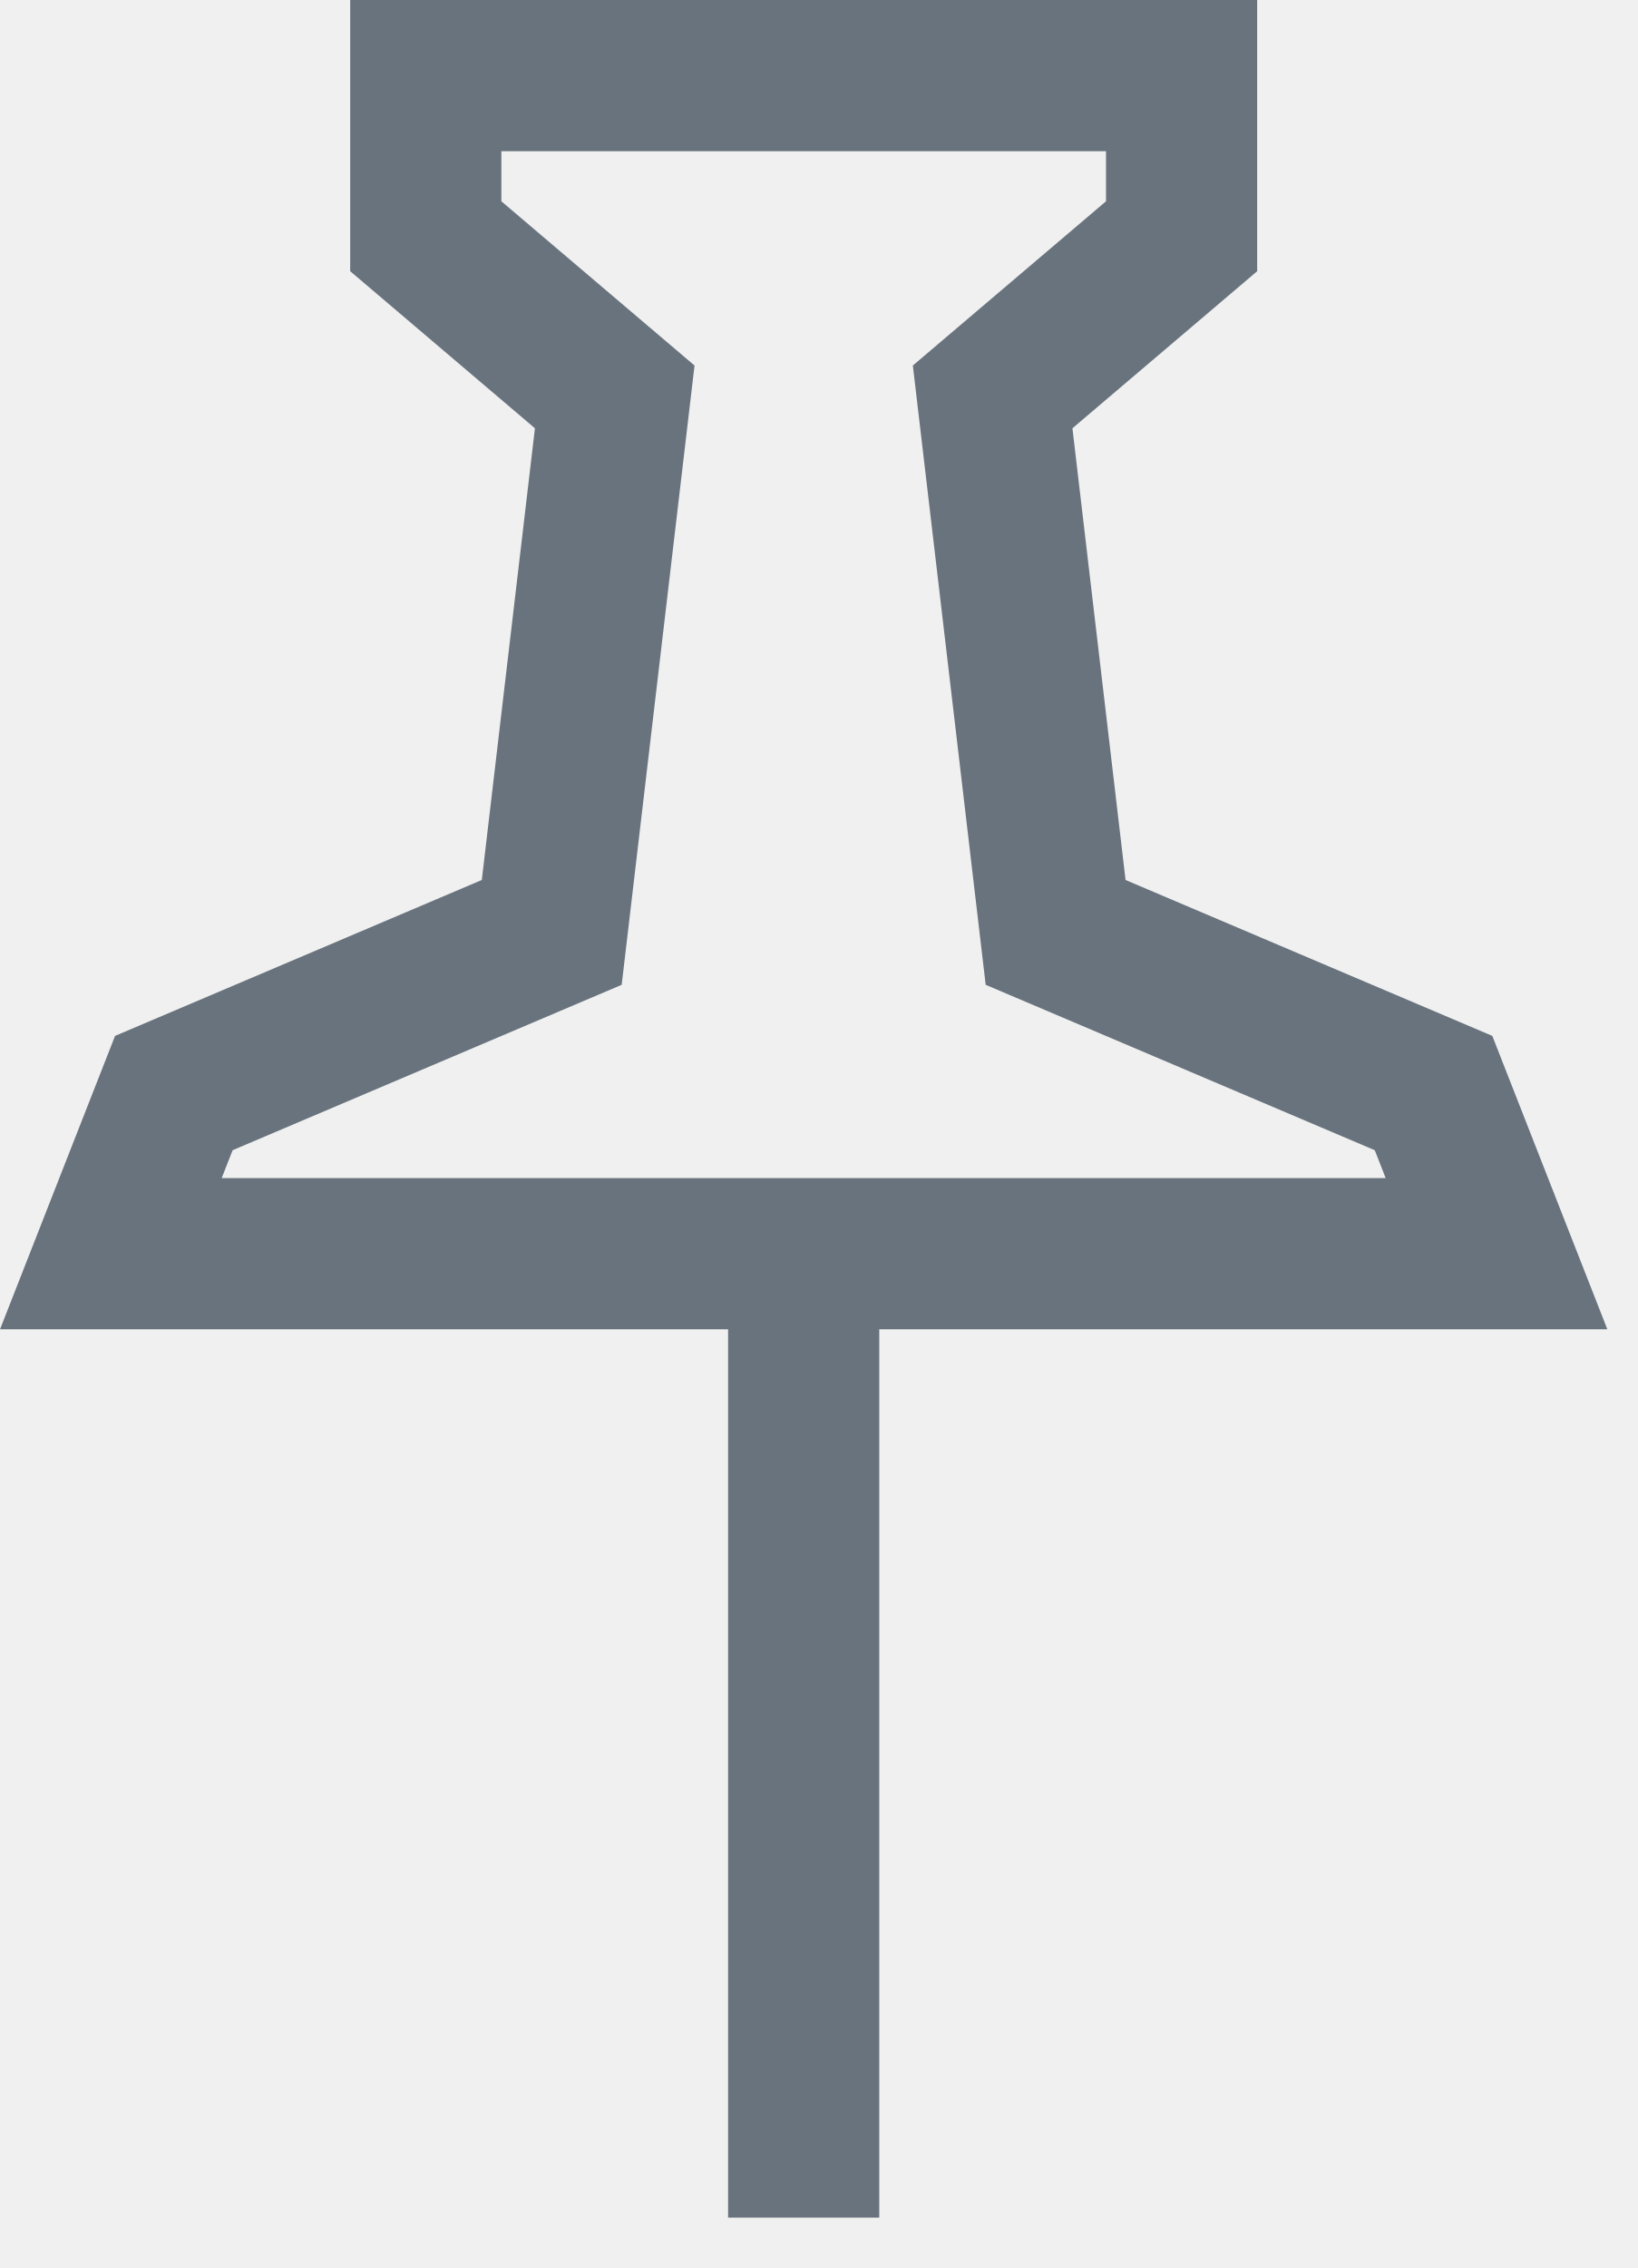
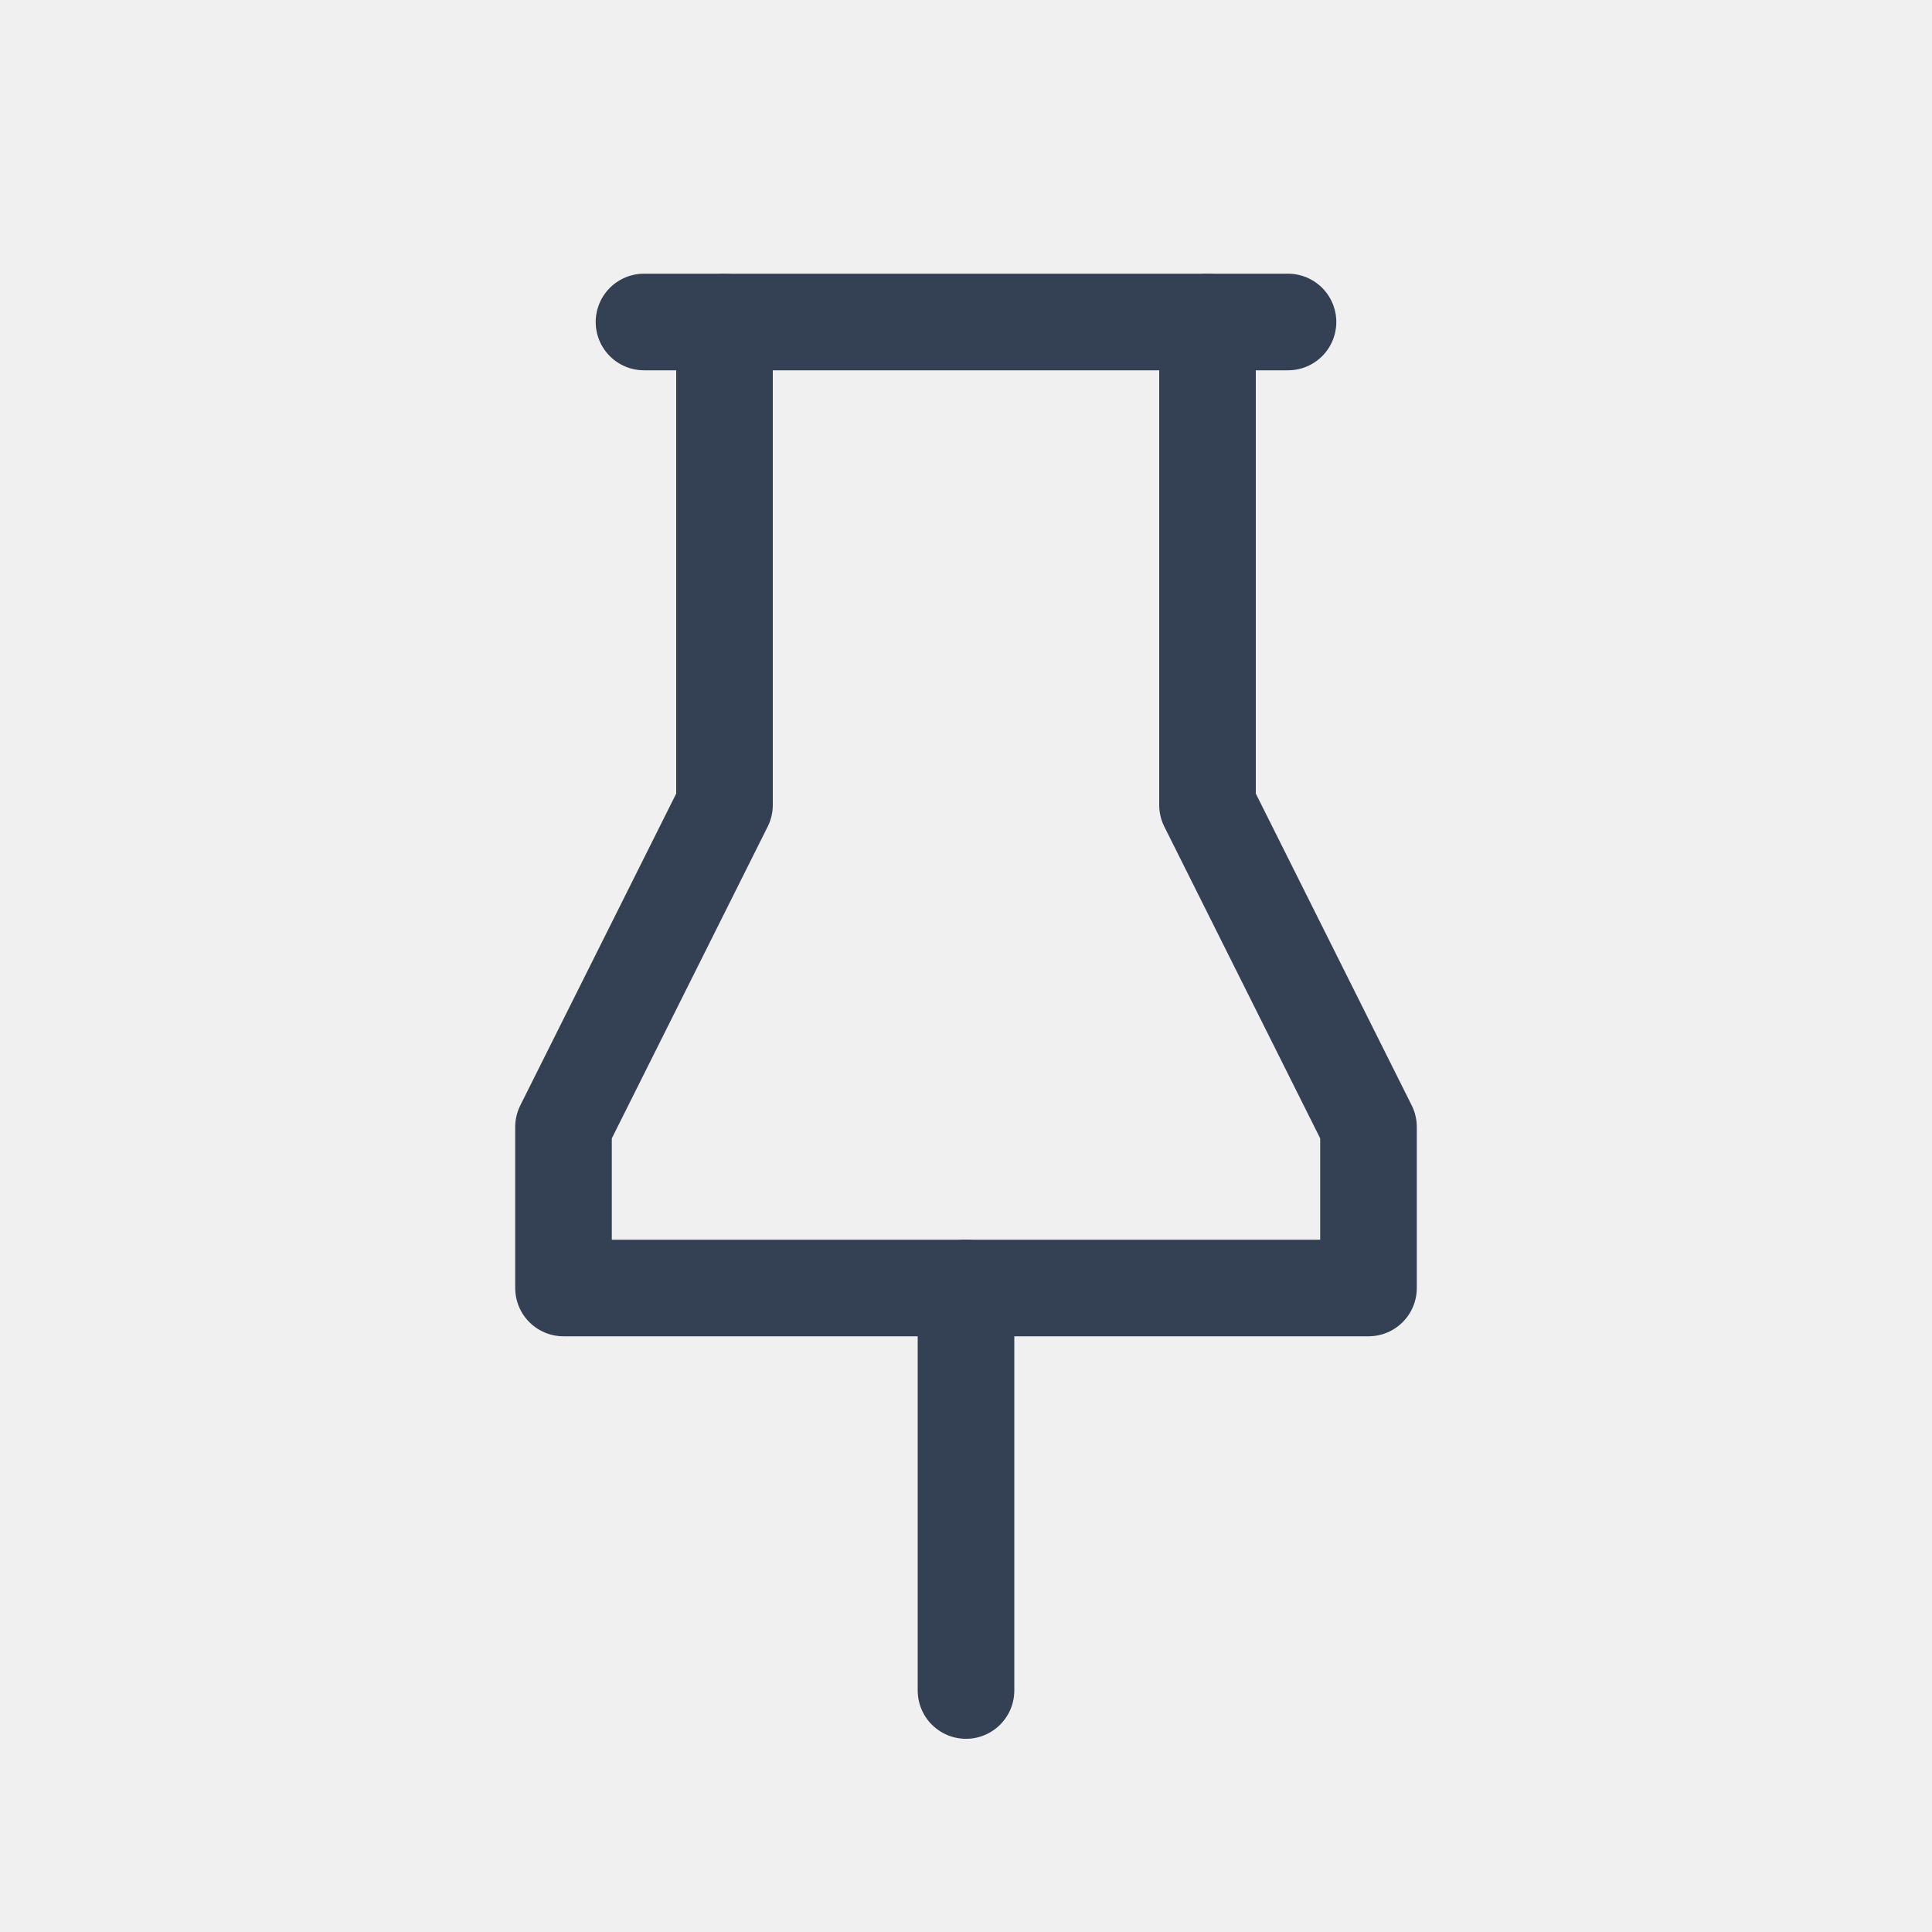
- <svg xmlns="http://www.w3.org/2000/svg" width="13" height="18" viewBox="0 0 13 18" fill="none">
-   <path d="M6.38 17.6V9.95M6.38 9.95H0.88L1.38 8.675L4.38 7.4L4.88 3.15L3.38 1.875V0.6H9.38V1.875L7.88 3.15L8.38 7.4L11.38 8.675L11.88 9.95H6.38Z" stroke="#68737D" stroke-width="1.2" />
+ <svg xmlns="http://www.w3.org/2000/svg" width="24" height="24" viewBox="0 0 24 24" fill="none">
+   <g clip-path="url(#clip0_523_299)">
+     <path d="M9 4V10L7 14V16H17V14L15 10V4" stroke="#344054" stroke-width="1.2" stroke-linecap="round" stroke-linejoin="round" />
+     <path d="M12 16V21" stroke="#344054" stroke-width="1.2" stroke-linecap="round" stroke-linejoin="round" />
+     <path d="M8 4H16" stroke="#344054" stroke-width="1.2" stroke-linecap="round" stroke-linejoin="round" />
+   </g>
+   <defs>
+     <clipPath id="clip0_523_299">
+       <rect width="24" height="24" fill="white" />
+     </clipPath>
+   </defs>
</svg>
